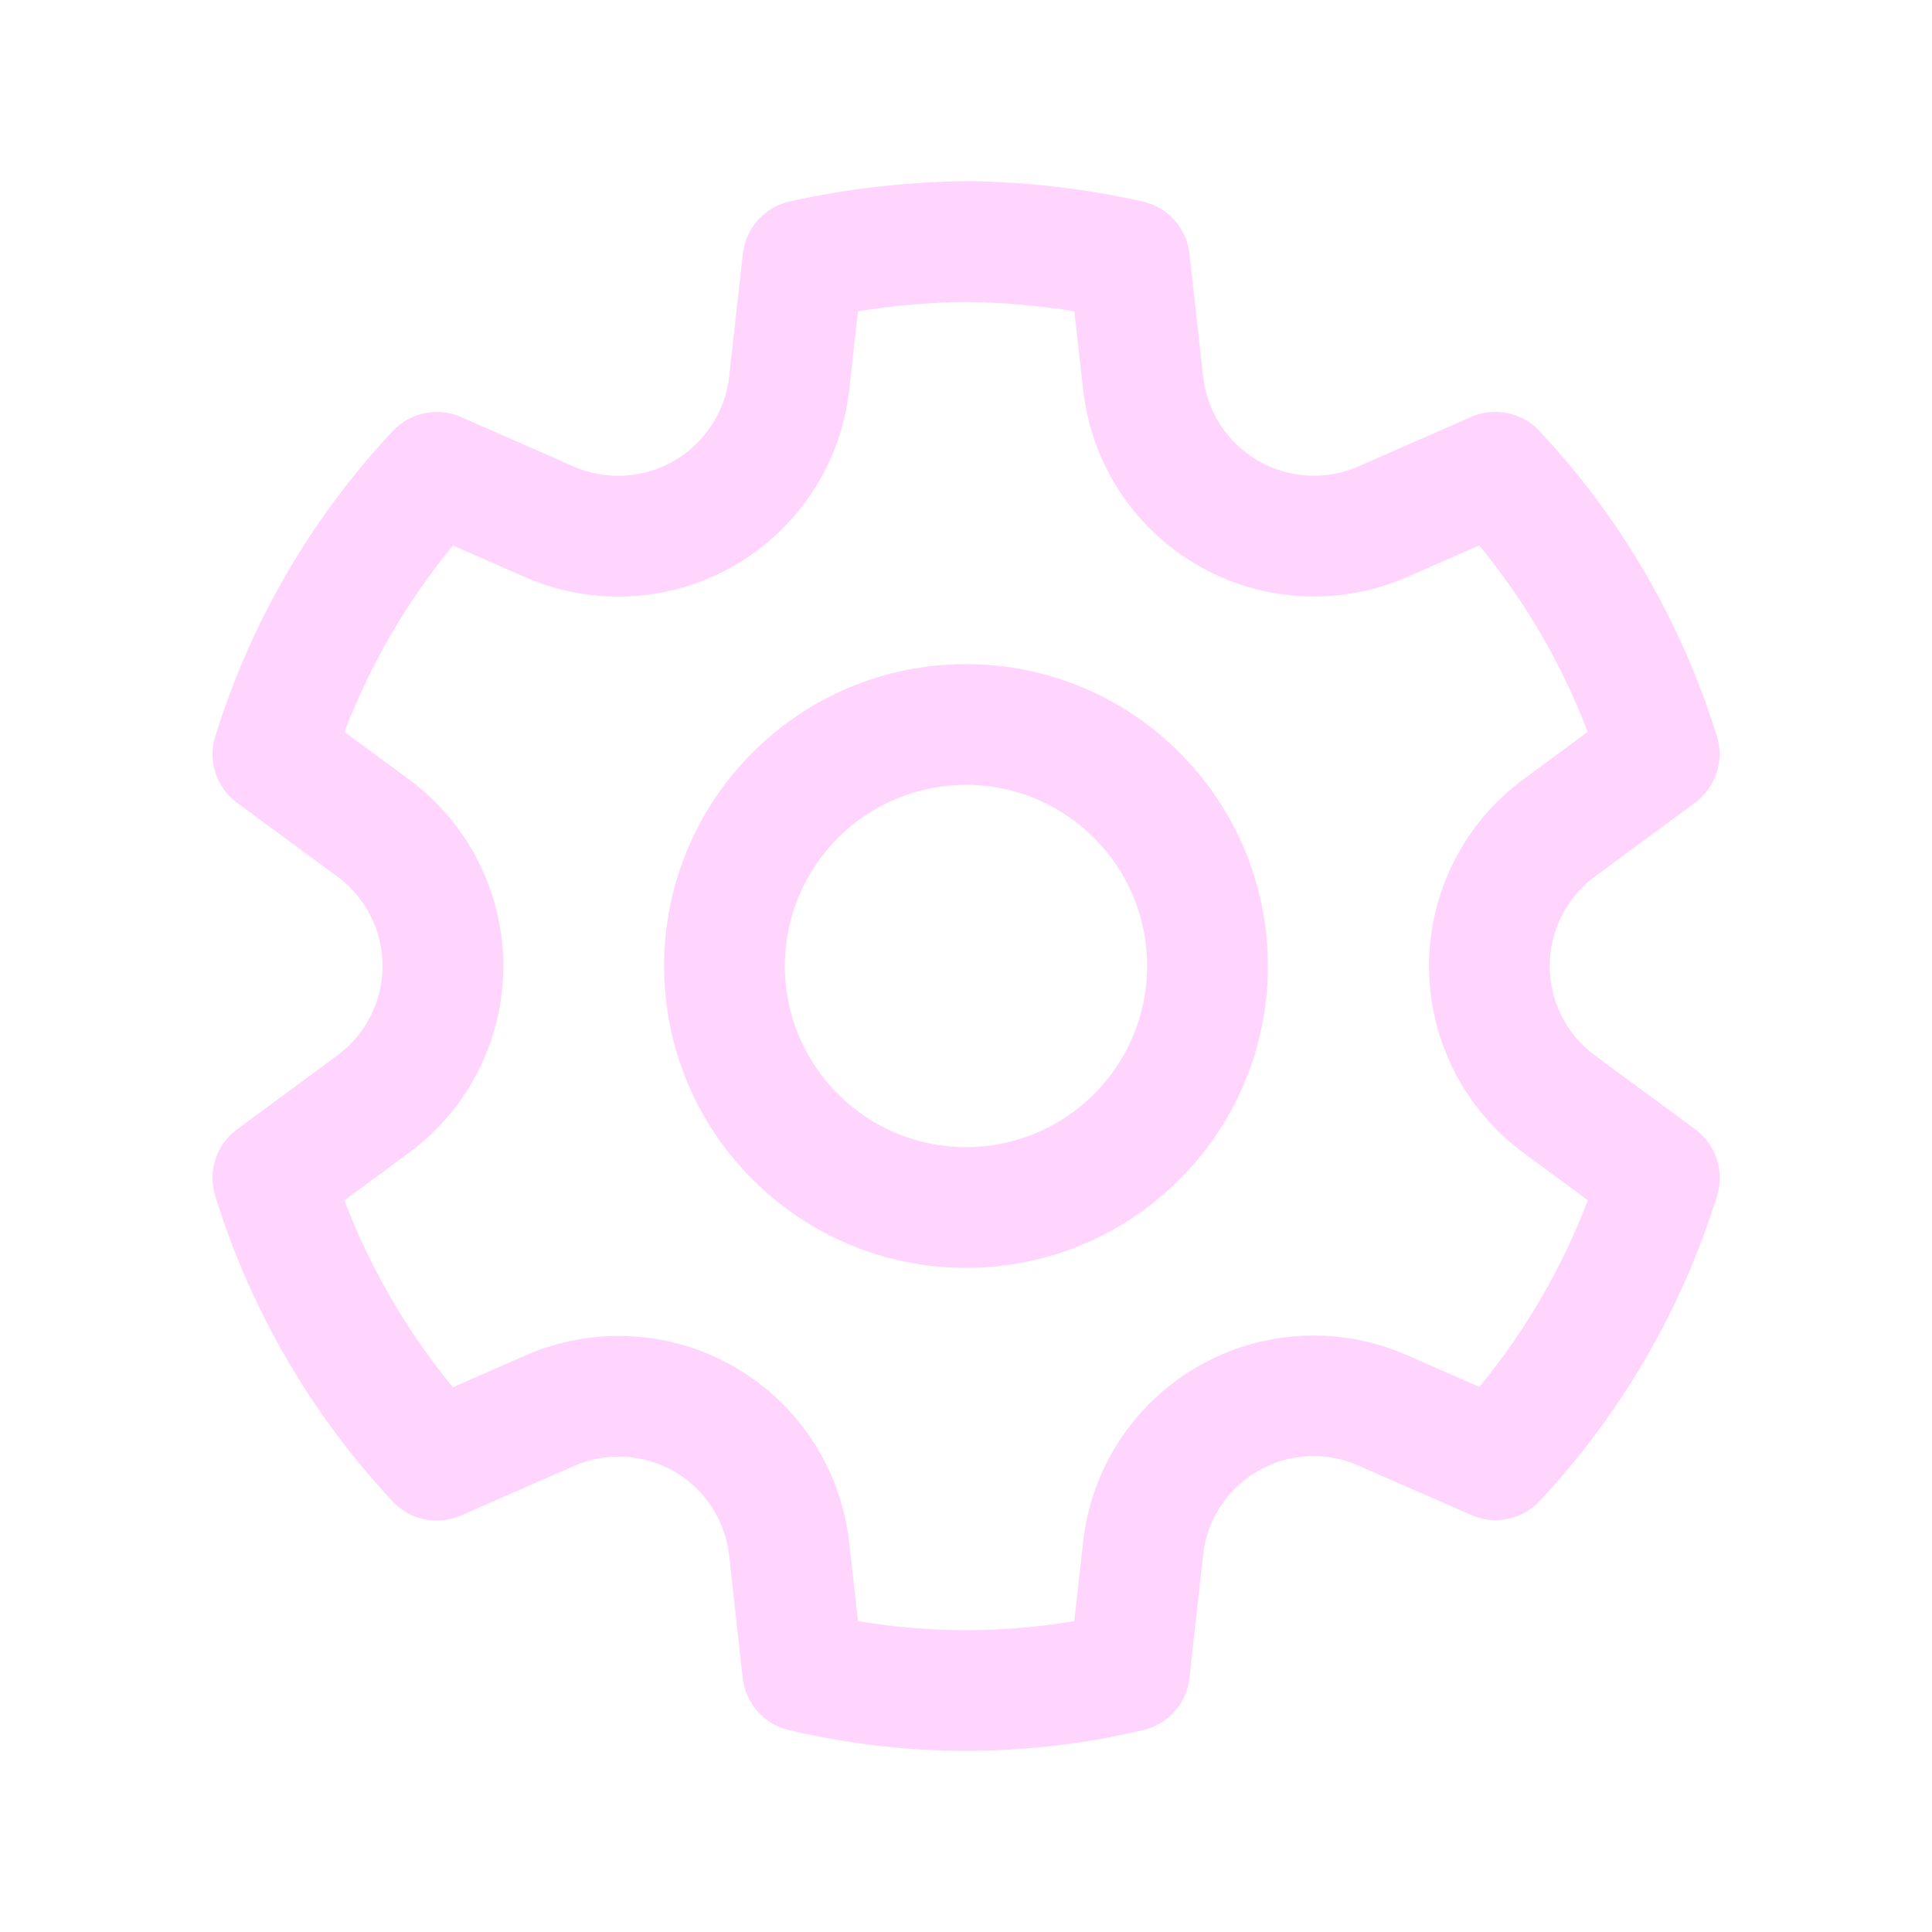
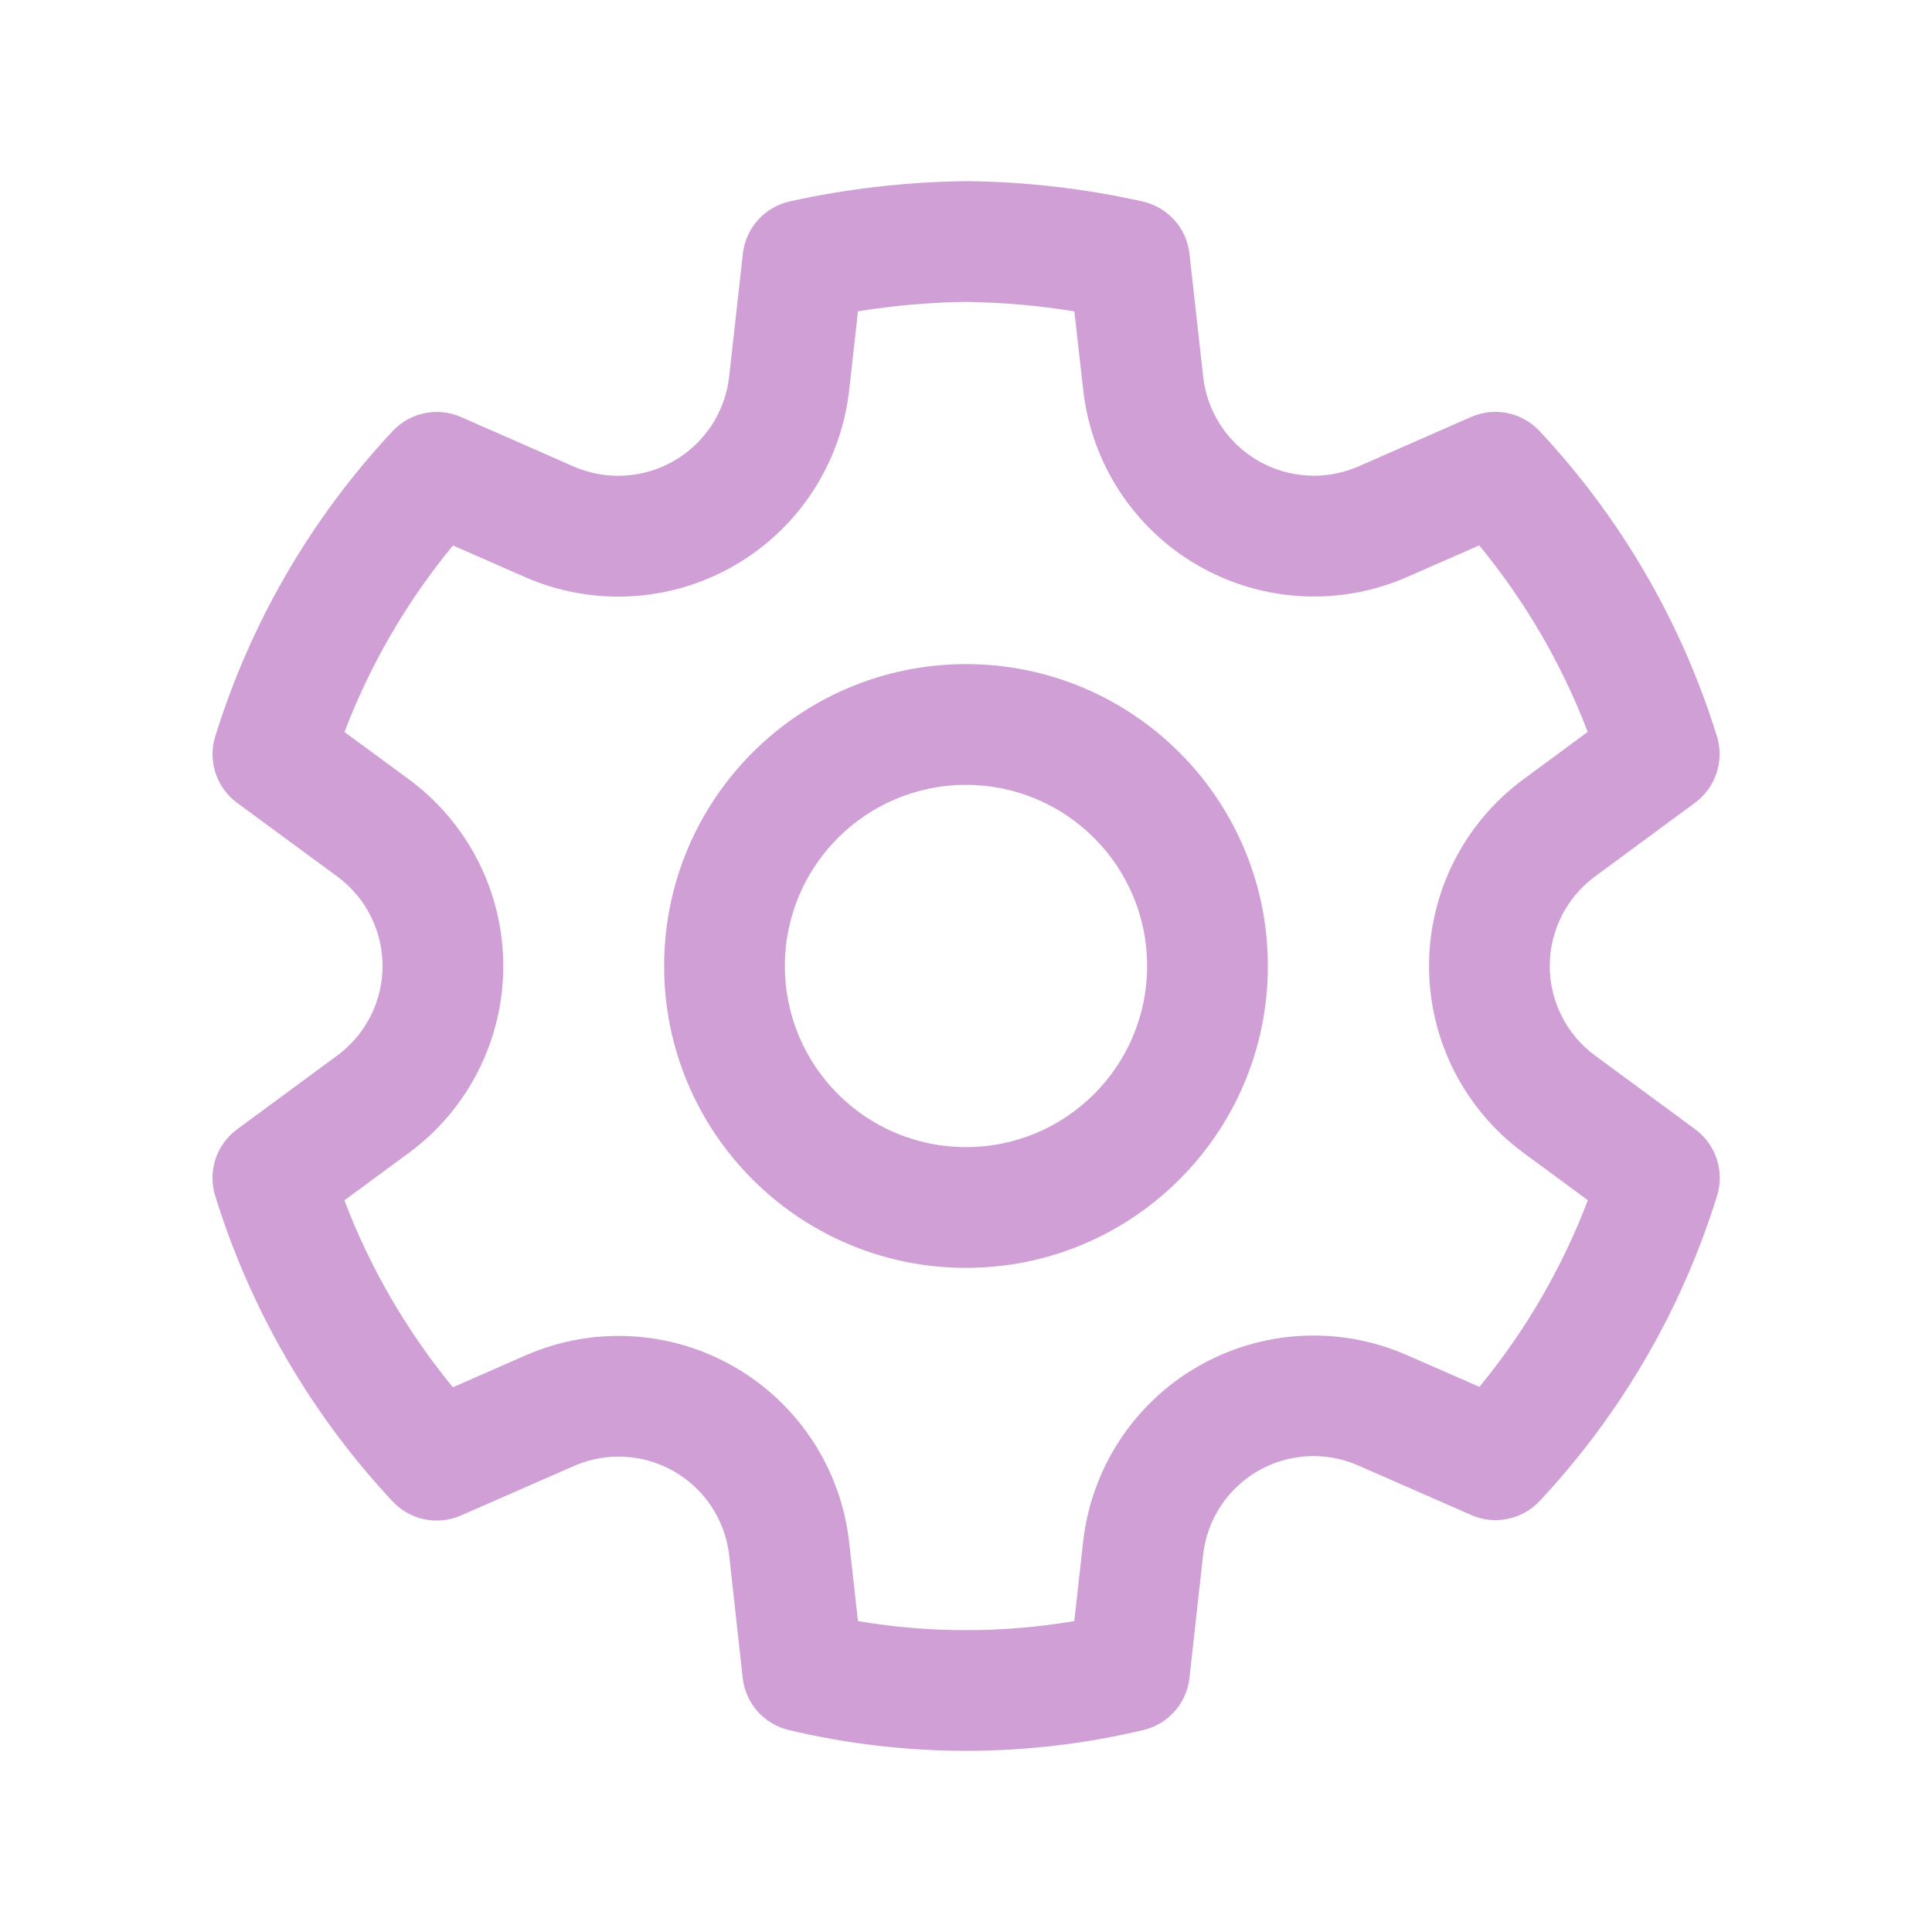
<svg xmlns="http://www.w3.org/2000/svg" width="24" height="24" fill="none" viewBox="0 0 24 24">
-   <path d="M12.012 2.25c.734.008 1.465.093 2.182.253a.75.75 0 0 1 .582.649l.17 1.527a1.384 1.384 0 0 0 1.927 1.116l1.401-.615a.75.75 0 0 1 .85.174 9.792 9.792 0 0 1 2.204 3.792.75.75 0 0 1-.271.825l-1.242.916a1.381 1.381 0 0 0 0 2.226l1.243.915a.75.75 0 0 1 .272.826 9.797 9.797 0 0 1-2.204 3.792.75.75 0 0 1-.848.175l-1.407-.617a1.38 1.38 0 0 0-1.926 1.114l-.169 1.526a.75.75 0 0 1-.572.647 9.518 9.518 0 0 1-4.406 0 .75.75 0 0 1-.572-.647l-.168-1.524a1.382 1.382 0 0 0-1.926-1.11l-1.406.616a.75.75 0 0 1-.849-.175 9.798 9.798 0 0 1-2.204-3.796.75.75 0 0 1 .272-.826l1.243-.916a1.38 1.38 0 0 0 0-2.226l-1.243-.914a.75.75 0 0 1-.271-.826 9.793 9.793 0 0 1 2.204-3.792.75.75 0 0 1 .85-.174l1.4.615a1.387 1.387 0 0 0 1.93-1.118l.17-1.526a.75.75 0 0 1 .583-.65c.717-.159 1.45-.243 2.201-.252Zm0 1.5a9.135 9.135 0 0 0-1.354.117l-.109.977A2.886 2.886 0 0 1 6.525 7.17l-.898-.394a8.293 8.293 0 0 0-1.348 2.317l.798.587a2.881 2.881 0 0 1 0 4.643l-.799.588c.32.842.776 1.626 1.348 2.322l.905-.397a2.882 2.882 0 0 1 4.017 2.318l.11.984c.889.15 1.798.15 2.687 0l.11-.984a2.881 2.881 0 0 1 4.018-2.322l.905.396a8.296 8.296 0 0 0 1.347-2.318l-.798-.588a2.881 2.881 0 0 1 0-4.643l.796-.587a8.293 8.293 0 0 0-1.348-2.317l-.896.393a2.884 2.884 0 0 1-4.023-2.324l-.11-.976a8.988 8.988 0 0 0-1.333-.117ZM12 8.25a3.75 3.75 0 1 1 0 7.5 3.75 3.75 0 0 1 0-7.5Zm0 1.5a2.25 2.25 0 1 0 0 4.5 2.25 2.25 0 0 0 0-4.5Z" fill="#ffd5fd" />
+   <path d="M12.012 2.25c.734.008 1.465.093 2.182.253a.75.75 0 0 1 .582.649l.17 1.527a1.384 1.384 0 0 0 1.927 1.116l1.401-.615a.75.75 0 0 1 .85.174 9.792 9.792 0 0 1 2.204 3.792.75.75 0 0 1-.271.825l-1.242.916a1.381 1.381 0 0 0 0 2.226l1.243.915a.75.75 0 0 1 .272.826 9.797 9.797 0 0 1-2.204 3.792.75.75 0 0 1-.848.175l-1.407-.617a1.38 1.38 0 0 0-1.926 1.114l-.169 1.526a.75.75 0 0 1-.572.647 9.518 9.518 0 0 1-4.406 0 .75.75 0 0 1-.572-.647l-.168-1.524a1.382 1.382 0 0 0-1.926-1.11l-1.406.616a.75.75 0 0 1-.849-.175 9.798 9.798 0 0 1-2.204-3.796.75.75 0 0 1 .272-.826l1.243-.916a1.38 1.38 0 0 0 0-2.226l-1.243-.914a.75.75 0 0 1-.271-.826 9.793 9.793 0 0 1 2.204-3.792.75.75 0 0 1 .85-.174l1.4.615a1.387 1.387 0 0 0 1.93-1.118l.17-1.526a.75.75 0 0 1 .583-.65c.717-.159 1.45-.243 2.201-.252Zm0 1.5a9.135 9.135 0 0 0-1.354.117l-.109.977A2.886 2.886 0 0 1 6.525 7.17l-.898-.394a8.293 8.293 0 0 0-1.348 2.317l.798.587a2.881 2.881 0 0 1 0 4.643l-.799.588c.32.842.776 1.626 1.348 2.322l.905-.397a2.882 2.882 0 0 1 4.017 2.318l.11.984c.889.15 1.798.15 2.687 0l.11-.984a2.881 2.881 0 0 1 4.018-2.322l.905.396a8.296 8.296 0 0 0 1.347-2.318l-.798-.588a2.881 2.881 0 0 1 0-4.643l.796-.587a8.293 8.293 0 0 0-1.348-2.317l-.896.393a2.884 2.884 0 0 1-4.023-2.324l-.11-.976a8.988 8.988 0 0 0-1.333-.117ZM12 8.25a3.75 3.75 0 1 1 0 7.5 3.75 3.75 0 0 1 0-7.5Zm0 1.5a2.25 2.25 0 1 0 0 4.5 2.25 2.25 0 0 0 0-4.5Z" fill="#cf9fd6" />
</svg>
